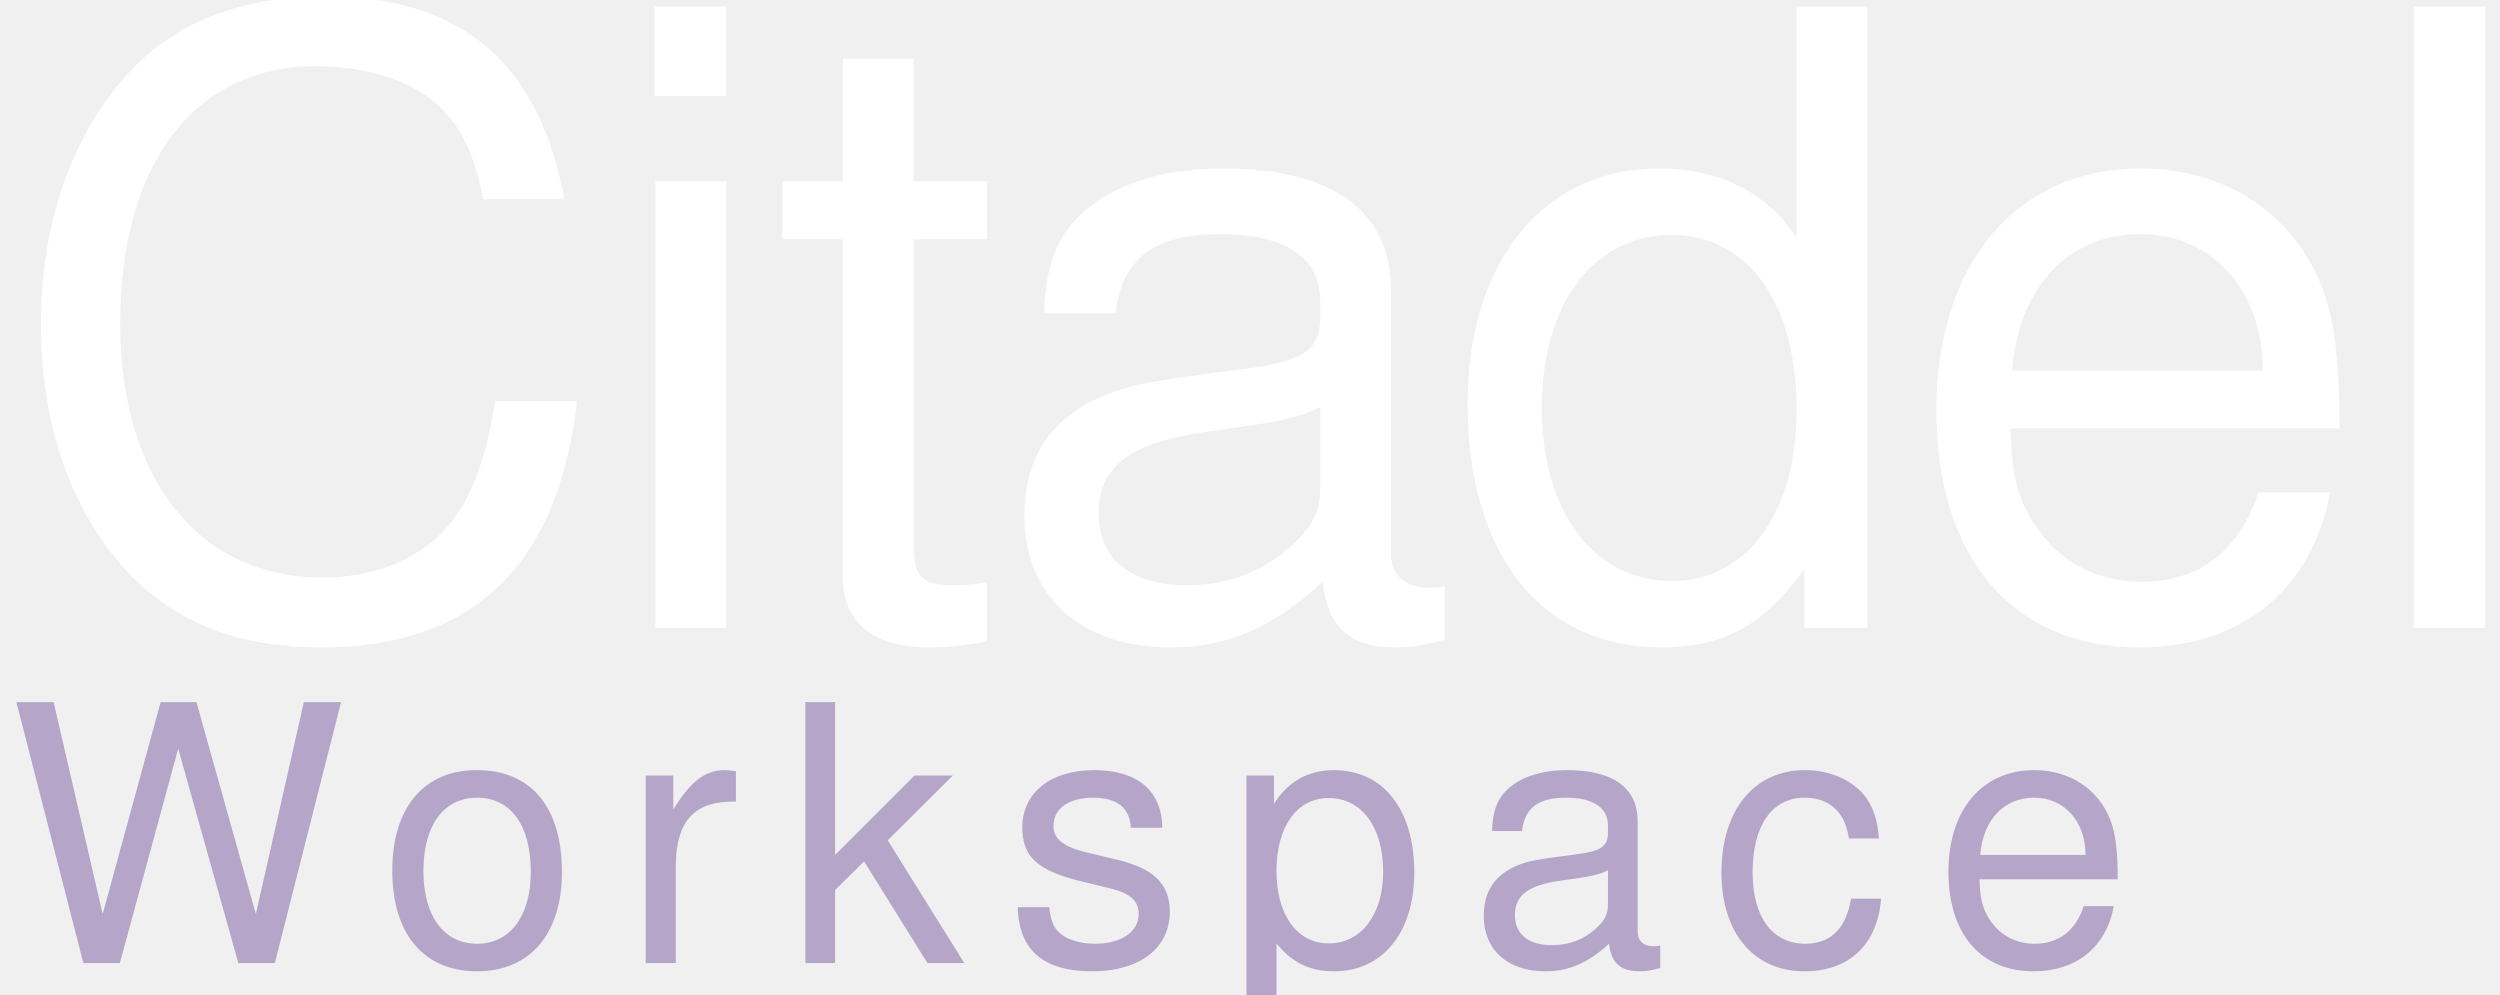
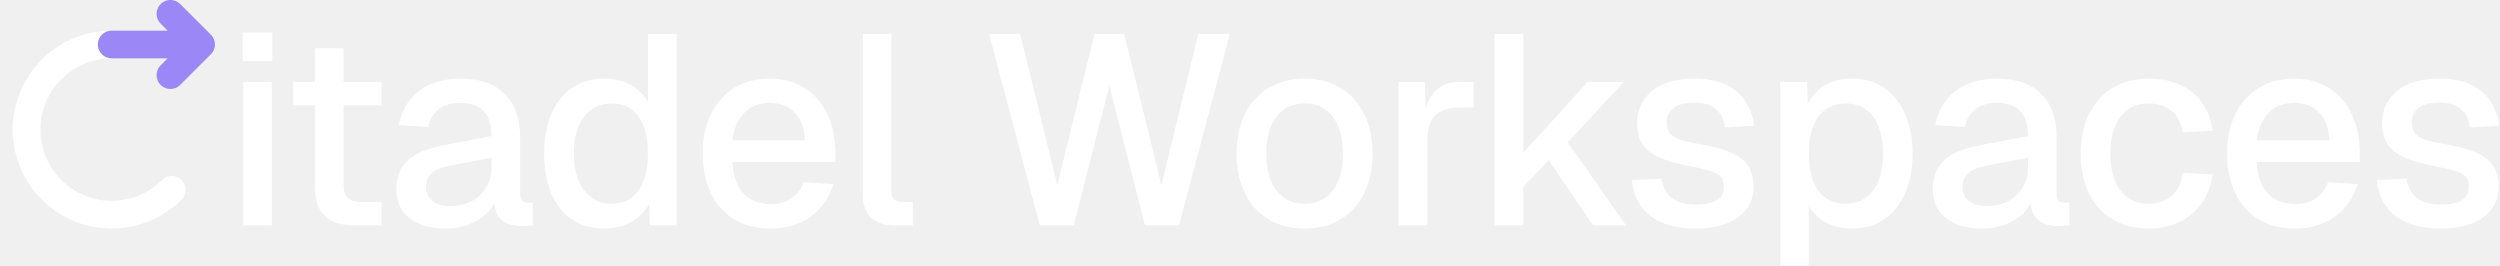
- <svg xmlns="http://www.w3.org/2000/svg" viewBox="0 0 1760 700" width="1760" height="700" role="img" aria-label="Citadel Workspace">
-   <text x="0" y="442" font-family="SF Pro Display,-apple-system,BlinkMacSystemFont,Helvetica Neue,Helvetica,Arial,sans-serif" font-size="600" font-weight="500" letter-spacing="-12" fill="#FFFFFF">Citadel</text>
-   <text x="6" y="678" font-family="SF Pro Display,-apple-system,BlinkMacSystemFont,Helvetica Neue,Helvetica,Arial,sans-serif" font-size="252" font-weight="400" letter-spacing="30" fill="#B5A6C9">Workspace</text>
+ <svg xmlns="http://www.w3.org/2000/svg" viewBox="0 -167.13 1852.96 197.13" width="1853" height="197" role="img" aria-label="Citadel Workspaces">
+   <path d="M126.85 -26.35A63.14 63.14 0 1 1 82.2 -134.14" fill="none" stroke="#FFFFFF" stroke-width="20.52" stroke-linecap="round" stroke-linejoin="round" />
+   <path d="M82.2 -134.14H148.5M125.77 -156.87L148.5 -134.14L125.77 -111.41" fill="none" stroke="#9B87F5" stroke-width="20.52" stroke-linecap="round" stroke-linejoin="round" />
+   <path d="M200.96 0L179.76 0L179.76-106.40L200.96-106.40L200.96 0ZM201.36-121.80L179.36-121.80L179.36-143L201.36-143L201.36-121.80ZM282.36 0L262.56 0Q247.36 0 240.16-7Q232.96-14 232.96-28.80L232.96-28.80L232.96-89L216.76-89L216.76-106.40L232.96-106.40L232.96-131.40L254.16-131.40L254.16-106.40L282.36-106.40L282.36-89L254.16-89L254.16-30.40Q254.16-23 257.36-20.20Q260.56-17.40 267.16-17.40L267.16-17.40L282.36-17.40L282.36 0ZM329.76 2.40L329.76 2.40Q313.16 2.40 303.26-5.20Q293.36-12.80 293.36-26.60Q293.36-40.40 301.66-48.10Q309.96-55.80 327.36-59.20L327.36-59.20L363.96-66.20Q363.96-78.60 358.16-84.70Q352.36-90.80 340.96-90.80L340.96-90.80Q330.76-90.80 324.96-86.30Q319.16-81.80 316.96-73L316.96-73L295.16-74.40Q298.16-90.40 310.06-99.60Q321.96-108.80 340.96-108.80L340.96-108.80Q362.56-108.80 373.86-97.30Q385.16-85.80 385.16-65L385.16-65L385.16-23.60Q385.16-19.80 386.46-18.30Q387.76-16.80 390.76-16.80L390.76-16.80L394.56-16.80L394.56 0Q393.56 0.20 391.36 0.40Q389.16 0.60 386.76 0.60L386.76 0.60Q379.96 0.60 375.06-1.60Q370.16-3.80 367.76-9L367.76-9Q366.36-12 365.76-16.40L365.76-16.40Q363.96-12.40 360.76-9.20L360.76-9.20Q355.36-3.80 347.26-0.70Q339.16 2.40 329.76 2.40ZM333.16-14.40L333.16-14.40Q342.76-14.40 349.56-18.10Q356.36-21.80 360.16-28.40Q363.96-35 363.96-43.40L363.96-43.40L363.96-50.20L332.76-44.20Q323.16-42.40 319.26-38.50Q315.36-34.60 315.36-28.60L315.36-28.60Q315.36-21.80 320.06-18.10Q324.76-14.40 333.16-14.40ZM447.36 2.40L447.36 2.40Q433.76 2.40 423.66-4.40Q413.56-11.20 408.26-23.70Q402.96-36.20 402.96-53.20L402.96-53.20Q402.96-70.20 408.36-82.70Q413.76-95.20 423.76-102Q433.76-108.80 447.36-108.80L447.36-108.80Q458.36-108.80 466.96-104.20Q475.56-99.60 479.96-91.40L479.96-91.40L479.96-142L501.16-142L501.16 0L481.36 0L480.76-16Q476.36-7.40 467.46-2.50Q458.56 2.40 447.36 2.40ZM452.96-16L452.96-16Q461.56-16 467.56-20.40Q473.56-24.80 476.76-33.20Q479.96-41.60 479.96-53.20L479.96-53.20Q479.96-65.20 476.76-73.50Q473.56-81.80 467.56-86.10Q461.56-90.40 452.96-90.40L452.96-90.40Q440.16-90.40 432.56-80.50Q424.96-70.60 424.96-53.20L424.96-53.20Q424.96-36 432.56-26Q440.16-16 452.96-16ZM570.96 2.40L570.96 2.40Q555.36 2.40 544.06-4.40Q532.76-11.20 526.66-23.80Q520.56-36.40 520.56-53.20L520.56-53.20Q520.56-70 526.66-82.50Q532.76-95 543.96-101.90Q555.16-108.80 570.36-108.80L570.36-108.80Q584.76-108.80 595.76-102.10Q606.76-95.40 612.86-82.80Q618.96-70.20 618.96-52.40L618.96-52.40L618.96-47L542.56-47Q543.36-31.40 550.86-23.60Q558.36-15.80 571.16-15.80L571.16-15.80Q580.56-15.80 586.76-20.20Q592.96-24.60 595.36-32L595.36-32L617.36-30.60Q613.16-15.80 600.86-6.70Q588.56 2.40 570.96 2.40ZM542.56-63L542.56-63L596.56-63Q595.56-77.20 588.46-84Q581.36-90.80 570.36-90.80L570.36-90.80Q558.96-90.80 551.66-83.70Q544.36-76.60 542.56-63ZM676.36 0L662.56 0Q652.16 0 645.76-5.40Q639.36-10.80 639.36-22.60L639.36-22.60L639.36-142L660.56-142L660.56-24.60Q660.56-21 662.46-19.20Q664.36-17.40 667.96-17.40L667.96-17.40L676.36-17.40L676.36 0ZM795.76 0L770.56 0L732.96-142L755.96-142L783.56-29.80L811.16-142L833.16-142L860.76-29.80L888.16-142L911.56-142L873.76 0L848.56 0L822.16-103.60L795.76 0ZM966.96 2.40L966.96 2.40Q951.76 2.40 940.36-4.40Q928.96-11.20 922.76-23.80Q916.56-36.40 916.56-53.20L916.56-53.20Q916.56-70.20 922.76-82.60Q928.96-95 940.36-101.90Q951.76-108.80 966.96-108.80L966.96-108.80Q982.16-108.80 993.56-101.90Q1004.96-95 1011.16-82.60Q1017.36-70.20 1017.36-53.20L1017.36-53.20Q1017.36-36.40 1011.16-23.80Q1004.96-11.20 993.56-4.40Q982.16 2.40 966.96 2.40ZM966.96-16L966.96-16Q980.56-16 987.96-25.90Q995.36-35.80 995.36-53.20L995.36-53.20Q995.36-70.60 987.96-80.50Q980.56-90.40 966.96-90.40L966.96-90.40Q953.56-90.40 946.06-80.50Q938.56-70.60 938.56-53.20L938.56-53.20Q938.56-35.80 946.06-25.90Q953.56-16 966.96-16ZM1057.96 0L1036.76 0L1036.76-106.40L1056.16-106.40L1056.76-86.20Q1059.16-95 1064.16-99.80L1064.16-99.80Q1070.76-106.40 1082.16-106.40L1082.16-106.40L1092.36-106.40L1092.36-87.40L1082.16-87.40Q1074.16-87.40 1068.76-84.80Q1063.36-82.20 1060.66-76.80Q1057.96-71.40 1057.96-62.80L1057.96-62.80L1057.96 0ZM1129.16 0L1107.96 0L1107.96-142L1129.16-142L1129.16-53.80L1176.96-106.40L1203.76-106.40L1162.16-61.60L1205.36 0L1180.96 0L1147.96-48.40L1129.16-28.40L1129.16 0ZM1257.36 2.40L1257.36 2.40Q1241.96 2.40 1231.66-2.20Q1221.36-6.80 1215.96-14.90Q1210.56-23 1209.76-33.60L1209.76-33.60L1231.56-34.60Q1233.16-25.80 1238.96-20.60Q1244.76-15.40 1257.36-15.40L1257.36-15.40Q1267.36-15.40 1272.66-18.60Q1277.96-21.80 1277.96-28.80L1277.96-28.80Q1277.96-32.80 1276.16-35.40Q1274.36-38 1269.16-39.90Q1263.96-41.80 1253.76-43.60L1253.76-43.60Q1238.16-46.60 1229.46-50.70Q1220.76-54.80 1217.16-60.90Q1213.56-67 1213.56-75.80L1213.56-75.80Q1213.56-90.40 1224.56-99.60Q1235.56-108.80 1256.36-108.80L1256.36-108.80Q1270.96-108.80 1280.36-103.90Q1289.76-99 1294.56-91Q1299.36-83 1300.36-73.80L1300.36-73.80L1278.56-72.60Q1278.36-77.60 1275.86-81.80Q1273.36-86 1268.56-88.50Q1263.76-91 1255.96-91L1255.96-91Q1245.56-91 1240.56-87Q1235.56-83 1235.56-76.60L1235.56-76.60Q1235.56-71.80 1237.56-68.80Q1239.56-65.80 1244.56-63.90Q1249.56-62 1257.96-60.60L1257.96-60.60Q1274.16-58 1283.36-53.90Q1292.56-49.80 1296.26-43.70Q1299.96-37.60 1299.96-29L1299.96-29Q1299.96-14 1288.26-5.80Q1276.56 2.40 1257.36 2.40ZM1340.96 30L1319.76 30L1319.76-106.40L1339.76-106.40L1340.16-90.20Q1344.16-98 1351.16-102.80L1351.16-102.80Q1360.36-108.80 1372.36-108.80L1372.36-108.80Q1387.96-108.80 1398.06-101.10Q1408.16-93.40 1413.06-80.80Q1417.96-68.20 1417.96-53.20Q1417.96-38.20 1413.06-25.60Q1408.16-13 1398.06-5.30Q1387.96 2.40 1372.36 2.40L1372.36 2.40Q1364.36 2.40 1357.36-0.40Q1350.36-3.20 1345.56-8.40L1345.56-8.40Q1342.76-11 1340.96-14.40L1340.96-14.40L1340.96 30ZM1368.56-16L1368.56-16Q1381.36-16 1388.66-25.80Q1395.96-35.60 1395.96-53.20Q1395.96-70.80 1388.66-80.60Q1381.36-90.40 1368.56-90.40L1368.56-90.40Q1360.16-90.40 1353.96-86.30Q1347.76-82.20 1344.36-73.80Q1340.96-65.40 1340.96-53.20Q1340.96-41 1344.26-32.60Q1347.56-24.20 1353.86-20.10Q1360.16-16 1368.56-16ZM1469.36 2.40L1469.36 2.40Q1452.76 2.40 1442.86-5.20Q1432.96-12.80 1432.96-26.60Q1432.96-40.40 1441.26-48.10Q1449.56-55.80 1466.96-59.20L1466.96-59.20L1503.56-66.20Q1503.56-78.60 1497.76-84.70Q1491.96-90.80 1480.56-90.80L1480.56-90.80Q1470.36-90.80 1464.56-86.30Q1458.76-81.80 1456.56-73L1456.56-73L1434.76-74.40Q1437.76-90.40 1449.66-99.60Q1461.56-108.80 1480.56-108.80L1480.56-108.80Q1502.16-108.80 1513.46-97.30Q1524.76-85.80 1524.76-65L1524.76-65L1524.76-23.60Q1524.76-19.80 1526.06-18.30Q1527.36-16.80 1530.36-16.80L1530.36-16.80L1534.16-16.80L1534.16 0Q1533.16 0.20 1530.96 0.40Q1528.76 0.60 1526.36 0.60L1526.36 0.60Q1519.56 0.60 1514.66-1.60Q1509.76-3.80 1507.36-9L1507.36-9Q1505.96-12 1505.36-16.40L1505.36-16.40Q1503.56-12.40 1500.36-9.20L1500.36-9.20Q1494.96-3.80 1486.86-0.70Q1478.76 2.40 1469.36 2.40ZM1472.76-14.40L1472.76-14.40Q1482.36-14.40 1489.16-18.10Q1495.96-21.80 1499.76-28.40Q1503.56-35 1503.56-43.40L1503.56-43.40L1503.56-50.20L1472.36-44.20Q1462.76-42.40 1458.86-38.50Q1454.96-34.60 1454.96-28.60L1454.96-28.60Q1454.96-21.80 1459.66-18.10Q1464.36-14.40 1472.76-14.40ZM1592.96 2.40L1592.96 2.40Q1577.76 2.40 1566.36-4.40Q1554.96-11.20 1548.76-23.80Q1542.56-36.40 1542.56-53.20L1542.56-53.20Q1542.56-70 1548.76-82.50Q1554.96-95 1566.36-101.90Q1577.76-108.80 1592.96-108.80L1592.96-108.80Q1605.96-108.80 1616.06-104.30Q1626.16-99.80 1632.46-91.20Q1638.76-82.60 1640.56-70.20L1640.56-70.20L1618.36-69Q1616.76-79.40 1609.96-84.90Q1603.16-90.40 1592.96-90.40L1592.96-90.40Q1579.56-90.40 1572.06-80.50Q1564.56-70.60 1564.56-53.20L1564.56-53.20Q1564.56-35.80 1572.06-25.90Q1579.56-16 1592.96-16L1592.96-16Q1603.16-16 1609.96-21.70Q1616.76-27.40 1618.36-39L1618.36-39L1640.56-37.80Q1638.76-25.60 1632.46-16.60Q1626.16-7.60 1616.06-2.60Q1605.96 2.40 1592.96 2.40ZM1701.56 2.40L1701.56 2.40Q1685.96 2.40 1674.66-4.40Q1663.36-11.20 1657.26-23.80Q1651.16-36.40 1651.16-53.20L1651.16-53.20Q1651.16-70 1657.26-82.50Q1663.36-95 1674.56-101.90Q1685.76-108.80 1700.96-108.80L1700.96-108.80Q1715.36-108.80 1726.36-102.10Q1737.36-95.40 1743.46-82.80Q1749.56-70.20 1749.56-52.40L1749.56-52.40L1749.56-47L1673.16-47Q1673.96-31.40 1681.46-23.60Q1688.96-15.80 1701.76-15.80L1701.76-15.80Q1711.16-15.80 1717.36-20.20Q1723.56-24.60 1725.96-32L1725.96-32L1747.96-30.60Q1743.76-15.80 1731.46-6.70Q1719.16 2.40 1701.56 2.40ZM1673.16-63L1673.16-63L1727.16-63Q1726.16-77.20 1719.06-84Q1711.96-90.80 1700.96-90.80L1700.96-90.80Q1689.56-90.80 1682.26-83.70Q1674.96-76.60 1673.16-63ZM1809.96 2.40L1809.96 2.40Q1794.56 2.40 1784.26-2.20Q1773.96-6.80 1768.56-14.90Q1763.16-23 1762.36-33.60L1762.36-33.60L1784.16-34.60Q1785.76-25.80 1791.56-20.60Q1797.36-15.40 1809.96-15.40L1809.96-15.40Q1819.96-15.40 1825.26-18.60Q1830.56-21.80 1830.56-28.80L1830.56-28.80Q1830.56-32.80 1828.76-35.40Q1826.96-38 1821.76-39.90Q1816.56-41.80 1806.36-43.60L1806.36-43.60Q1790.76-46.60 1782.06-50.70Q1773.36-54.80 1769.76-60.90Q1766.16-67 1766.16-75.80L1766.16-75.80Q1766.16-90.40 1777.16-99.60Q1788.16-108.80 1808.96-108.80L1808.96-108.80Q1823.56-108.80 1832.96-103.90Q1842.36-99 1847.16-91Q1851.96-83 1852.96-73.80L1852.96-73.80L1831.16-72.60Q1830.96-77.60 1828.46-81.80Q1825.96-86 1821.16-88.50Q1816.36-91 1808.56-91L1808.56-91Q1798.16-91 1793.16-87Q1788.16-83 1788.16-76.60L1788.16-76.60Q1788.16-71.80 1790.16-68.80Q1792.16-65.80 1797.16-63.90Q1802.16-62 1810.56-60.60L1810.56-60.60Q1826.76-58 1835.96-53.90Q1845.16-49.80 1848.86-43.70Q1852.56-37.60 1852.56-29L1852.56-29Q1852.56-14 1840.86-5.80Q1829.16 2.40 1809.96 2.40Z" fill="#FFFFFF" />
</svg>
